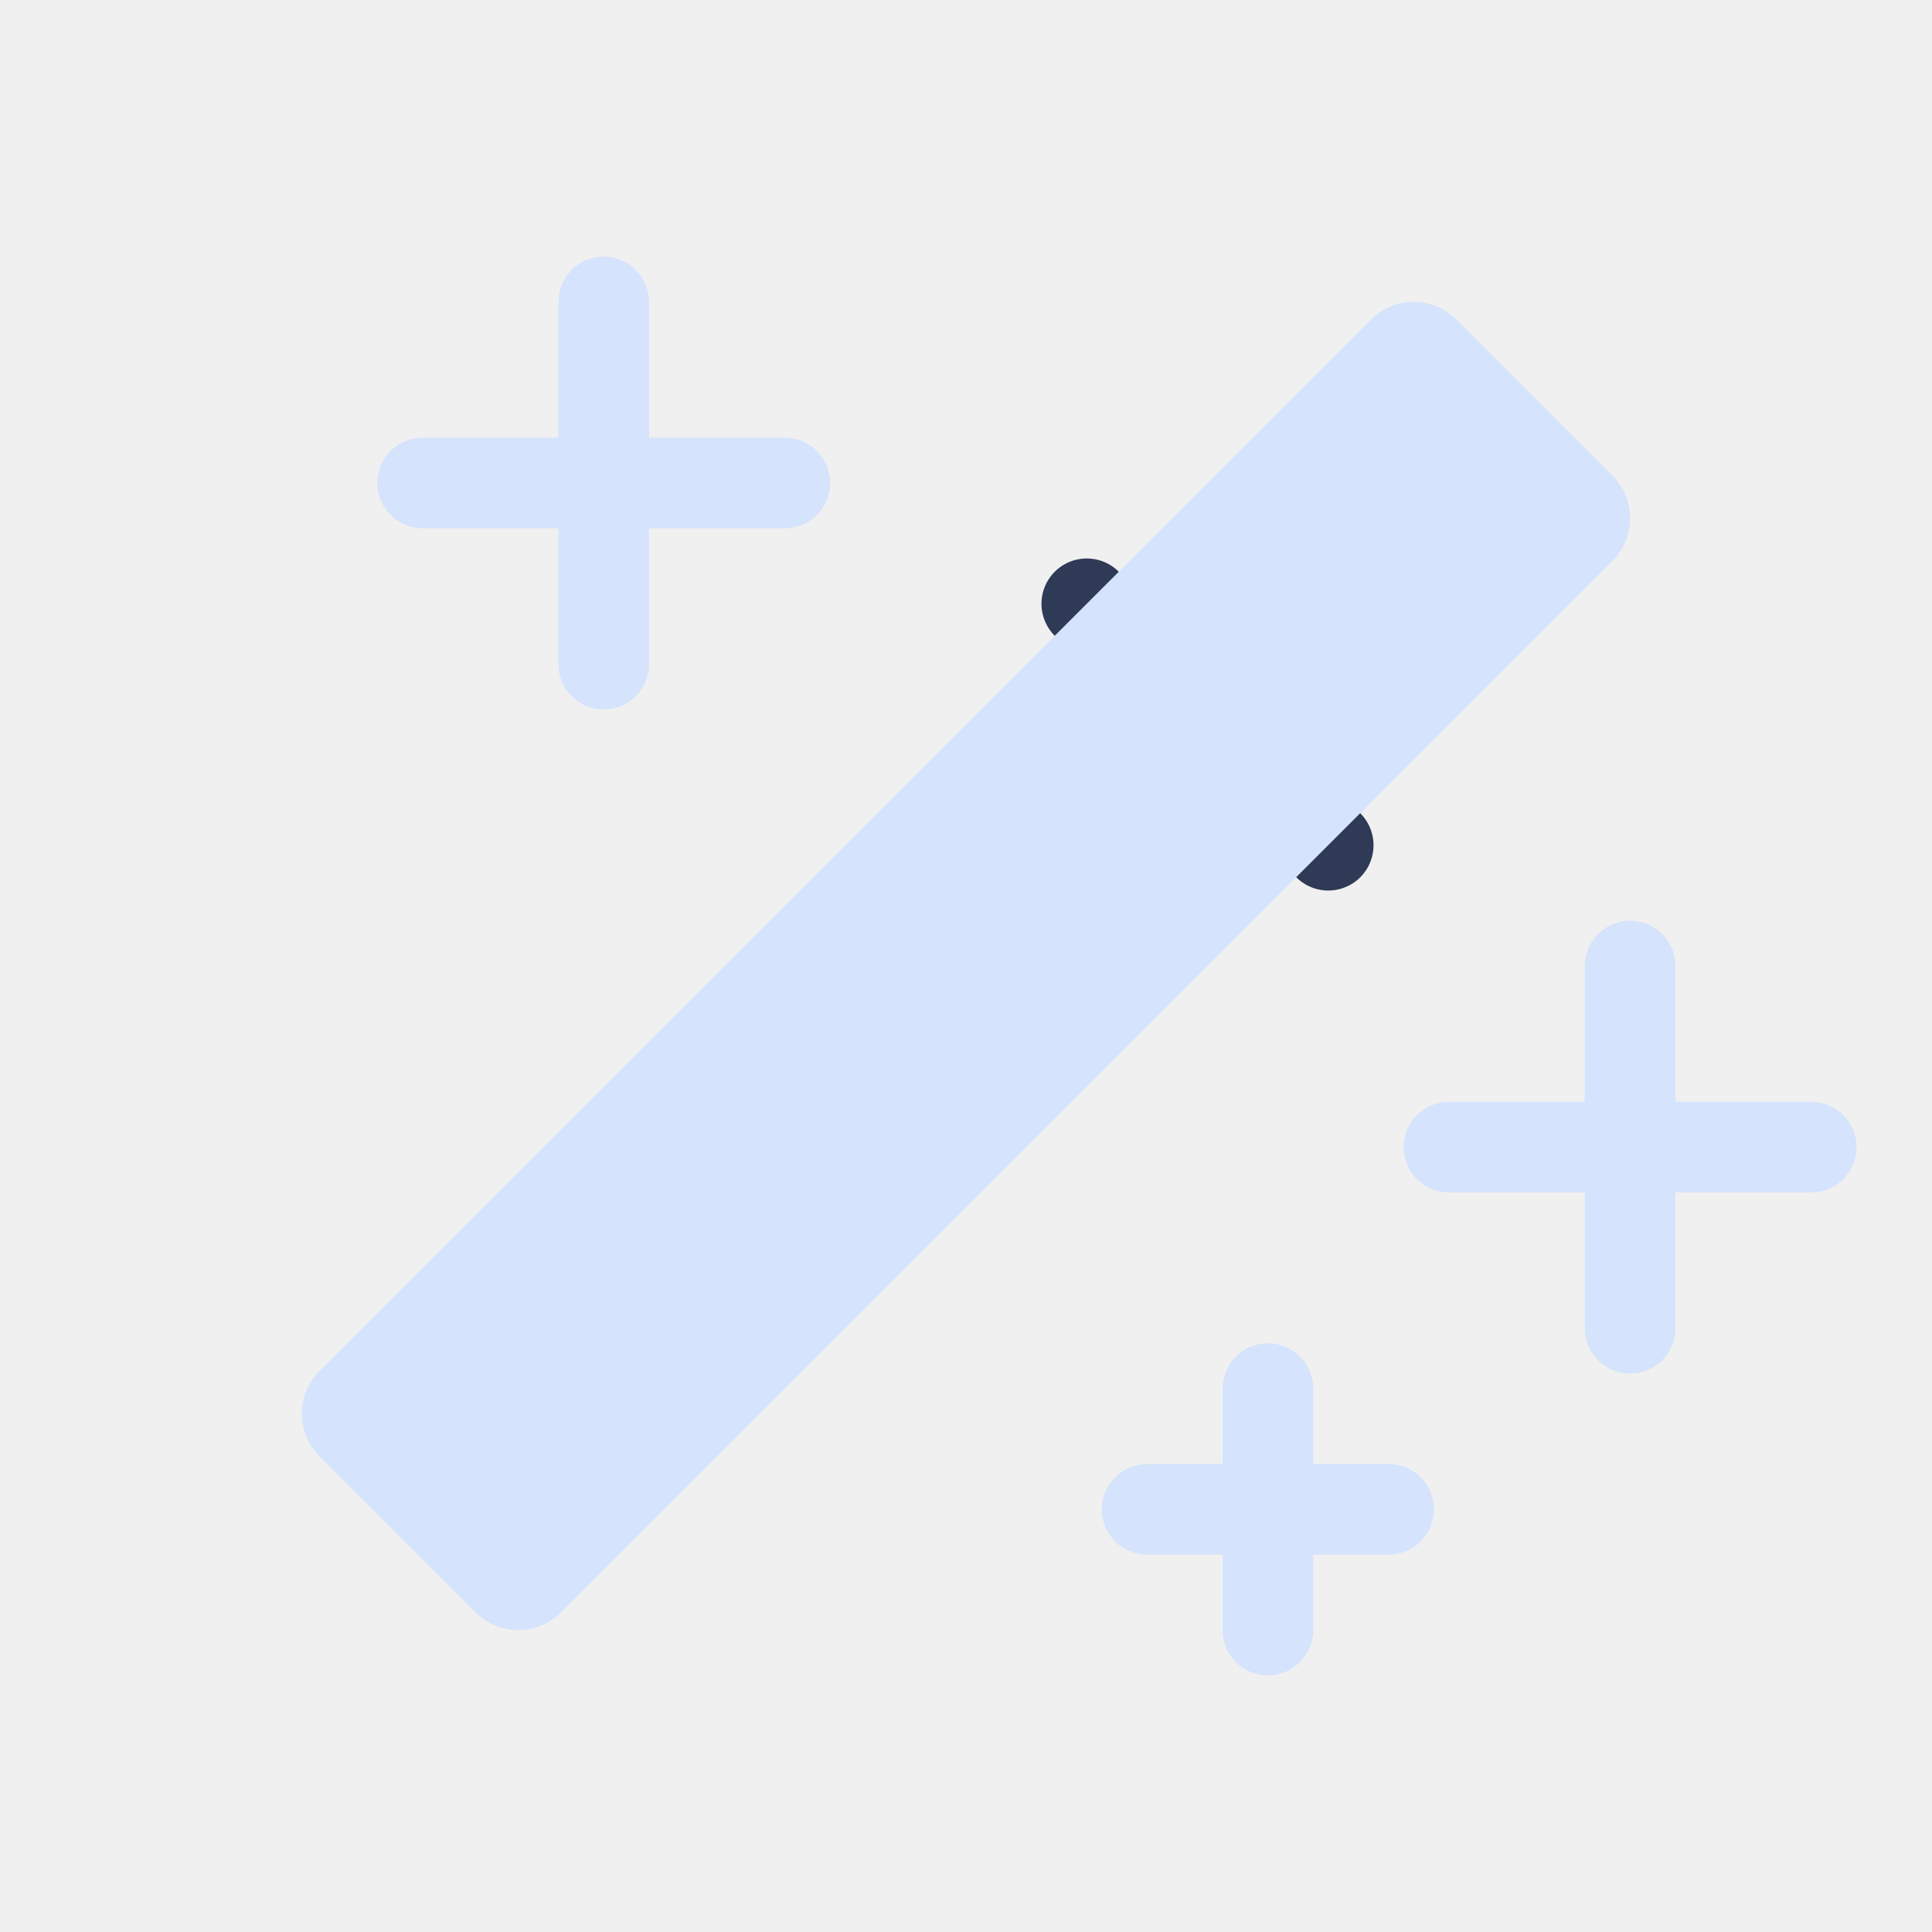
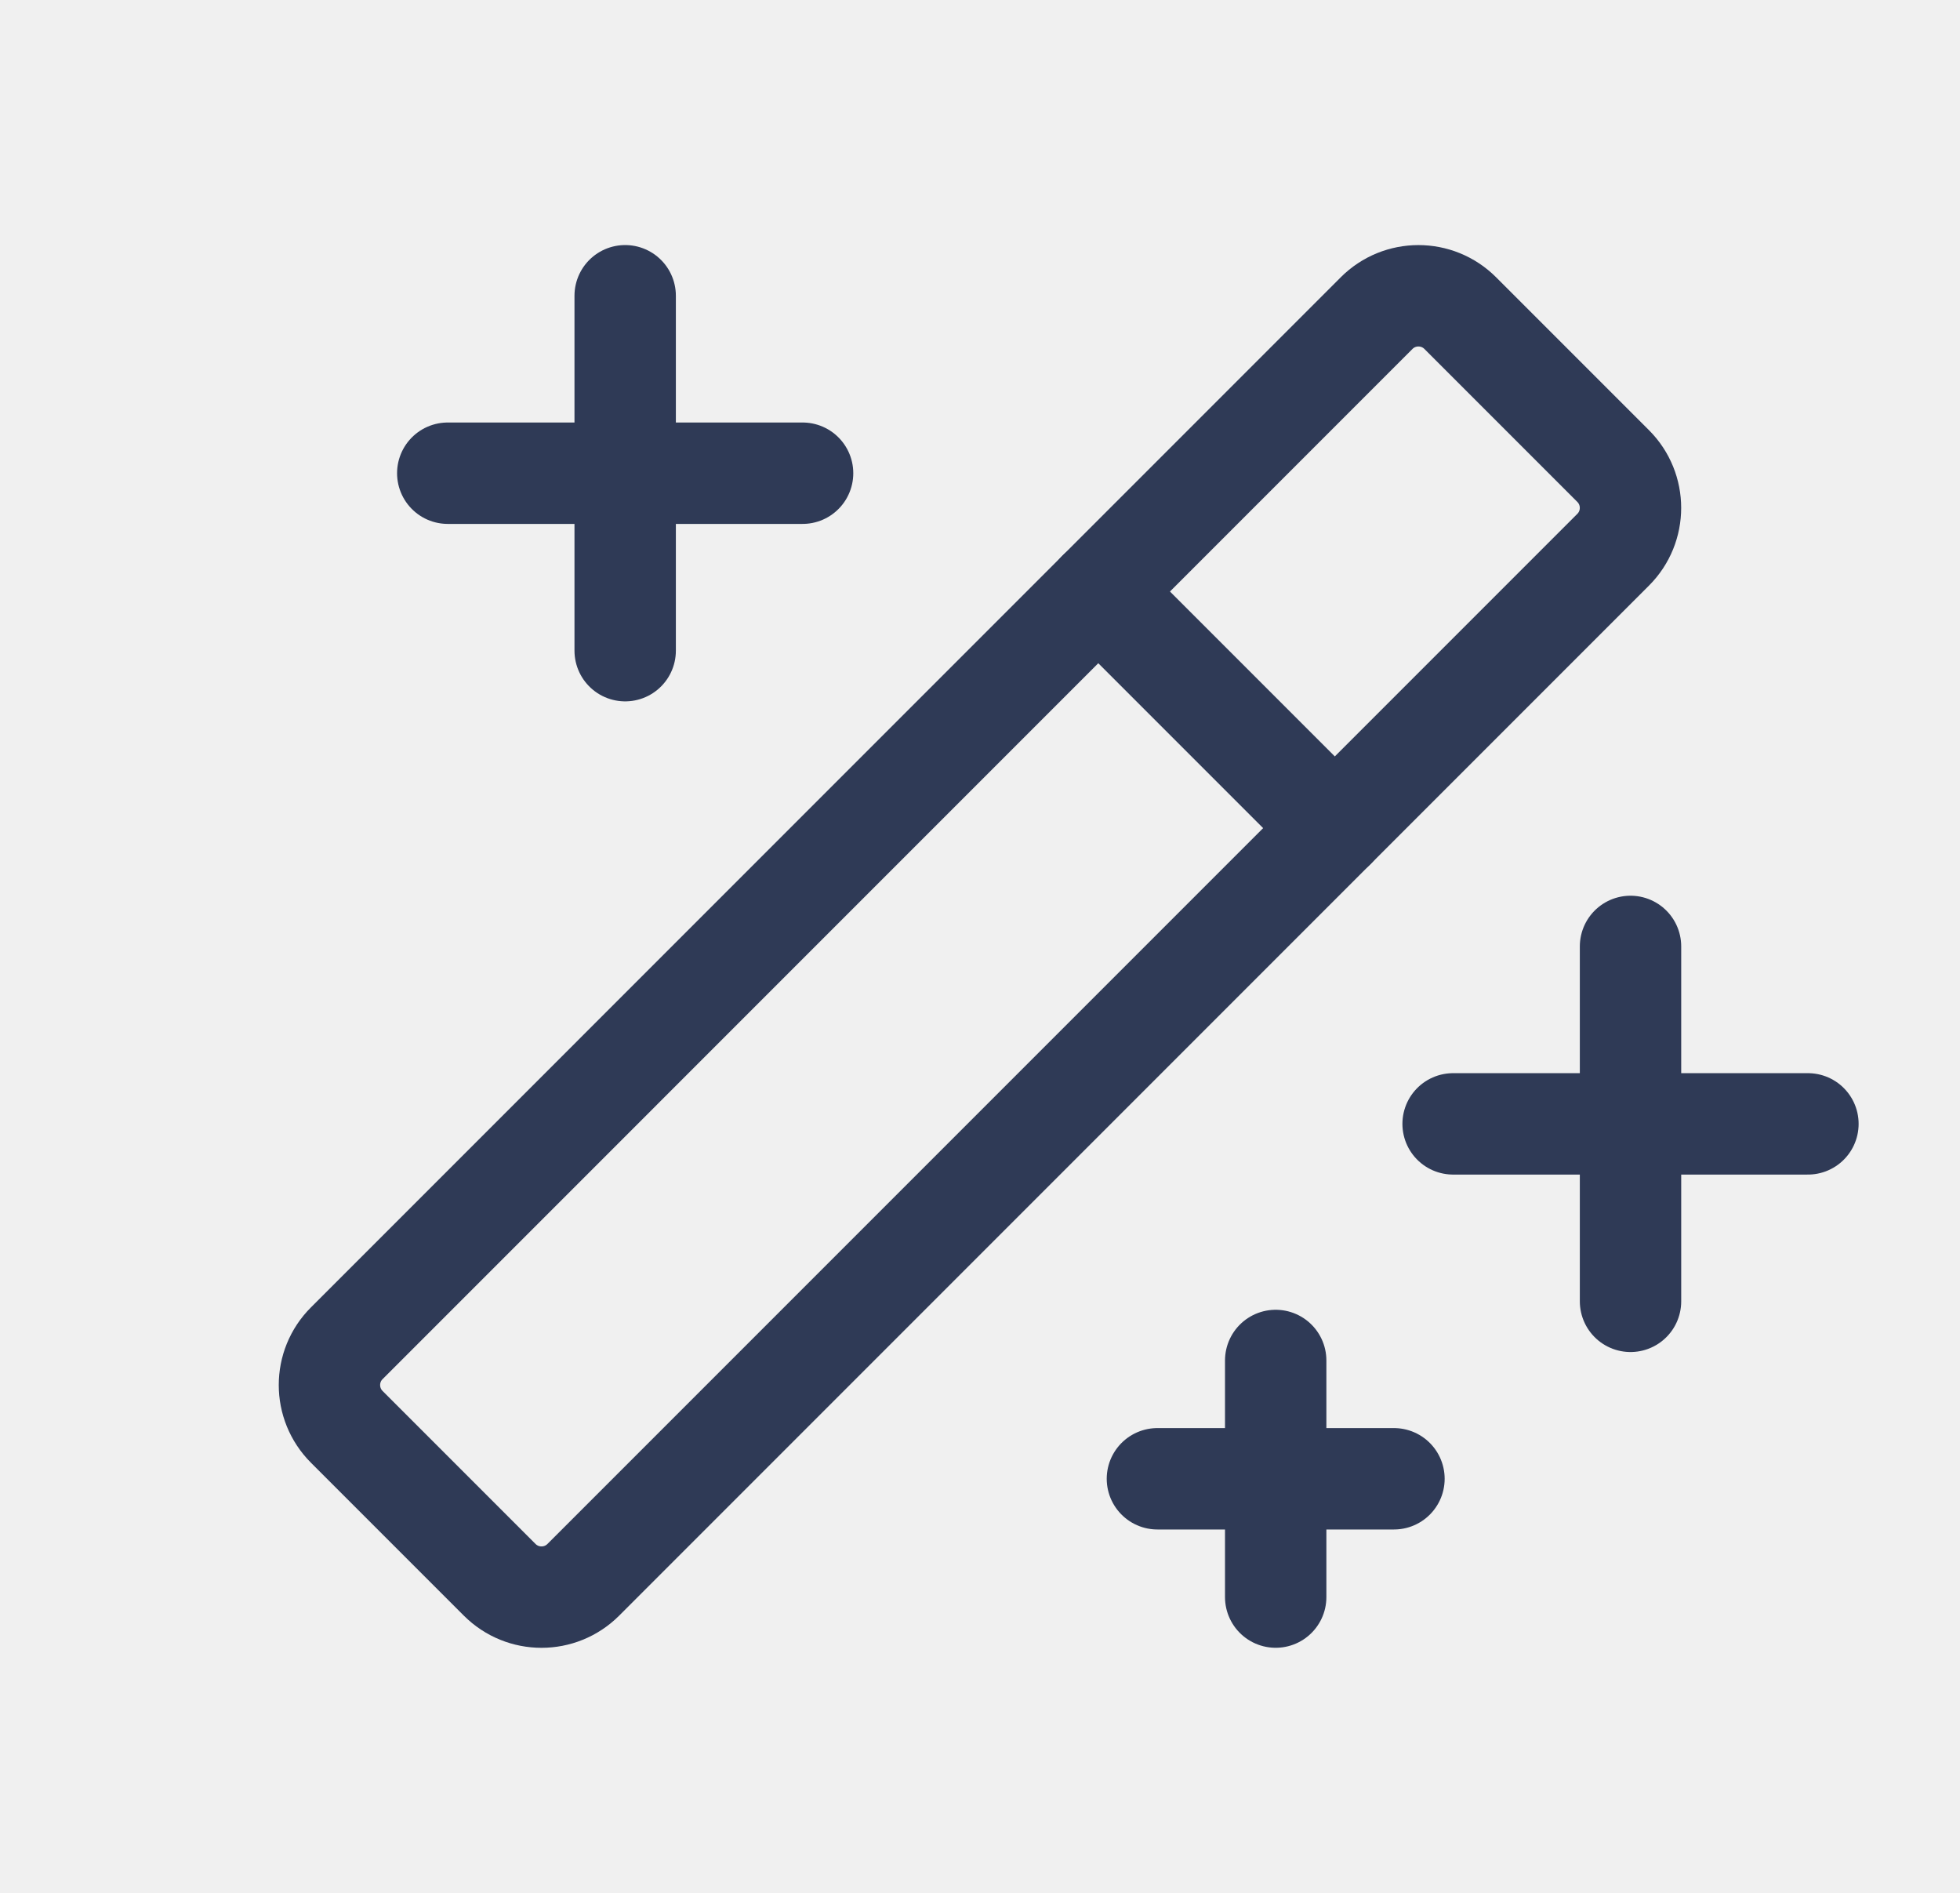
- <svg xmlns="http://www.w3.org/2000/svg" width="32" height="32" viewBox="0 0 32 32" fill="none">
-   <g clip-path="url(#clip0_12212_321542)">
-     <path d="M27 16V22" stroke="#D5E3FC" stroke-width="1.5" stroke-linecap="round" stroke-linejoin="round" />
-     <path d="M24 19H30" stroke="#D5E3FC" stroke-width="1.5" stroke-linecap="round" stroke-linejoin="round" />
-     <path d="M10 5V11" stroke="#D5E3FC" stroke-width="1.5" stroke-linecap="round" stroke-linejoin="round" />
-     <path d="M7 8H13" stroke="#D5E3FC" stroke-width="1.5" stroke-linecap="round" stroke-linejoin="round" />
-     <path d="M21 23V27" stroke="#D5E3FC" stroke-width="1.5" stroke-linecap="round" stroke-linejoin="round" />
-     <path d="M19 25H23" stroke="#D5E3FC" stroke-width="1.5" stroke-linecap="round" stroke-linejoin="round" />
-     <path d="M18 10L22 14" stroke="#2F3A56" stroke-width="1.5" stroke-linecap="round" stroke-linejoin="round" />
-     <path d="M22.707 5.293L5.293 22.707C4.902 23.098 4.902 23.731 5.293 24.121L7.878 26.706C8.268 27.097 8.902 27.097 9.292 26.706L26.706 9.292C27.097 8.902 27.097 8.269 26.706 7.878L24.121 5.293C23.73 4.902 23.097 4.902 22.707 5.293Z" fill="#D5E3FC" />
+ <svg xmlns="http://www.w3.org/2000/svg" width="29" height="28" viewBox="0 0 29 28" fill="none">
+   <g clip-path="url(#clip0_12454_3502)">
+     <path d="M24.125 14V19.25" stroke="#2F3A56" stroke-width="1.5" stroke-linecap="round" stroke-linejoin="round" />
+     <path d="M21.5 16.625H26.75" stroke="#2F3A56" stroke-width="1.5" stroke-linecap="round" stroke-linejoin="round" />
+     <path d="M9.25 4.375V9.625" stroke="#2F3A56" stroke-width="1.5" stroke-linecap="round" stroke-linejoin="round" />
+     <path d="M6.625 7H11.875" stroke="#2F3A56" stroke-width="1.5" stroke-linecap="round" stroke-linejoin="round" />
+     <path d="M18.875 20.125V23.625" stroke="#2F3A56" stroke-width="1.5" stroke-linecap="round" stroke-linejoin="round" />
+     <path d="M17.125 21.875H20.625" stroke="#2F3A56" stroke-width="1.5" stroke-linecap="round" stroke-linejoin="round" />
+     <path d="M16.25 8.75L19.75 12.25" stroke="#2F3A56" stroke-width="1.5" stroke-linecap="round" stroke-linejoin="round" />
+     <path d="M20.368 4.632L5.131 19.87C4.789 20.211 4.789 20.765 5.131 21.107L7.393 23.369C7.735 23.711 8.289 23.711 8.631 23.369L23.868 8.132C24.21 7.79 24.21 7.236 23.868 6.894L21.606 4.632C21.264 4.29 20.71 4.29 20.368 4.632Z" stroke="#2F3A56" stroke-width="1.5" stroke-linecap="round" stroke-linejoin="round" />
  </g>
  <defs>
-     <clipPath id="clip0_12212_321542">
-       <rect width="32" height="32" fill="white" />
+     <clipPath id="clip0_12454_3502">
+       <rect width="28" height="28" fill="white" transform="translate(0.5)" />
    </clipPath>
  </defs>
</svg>
